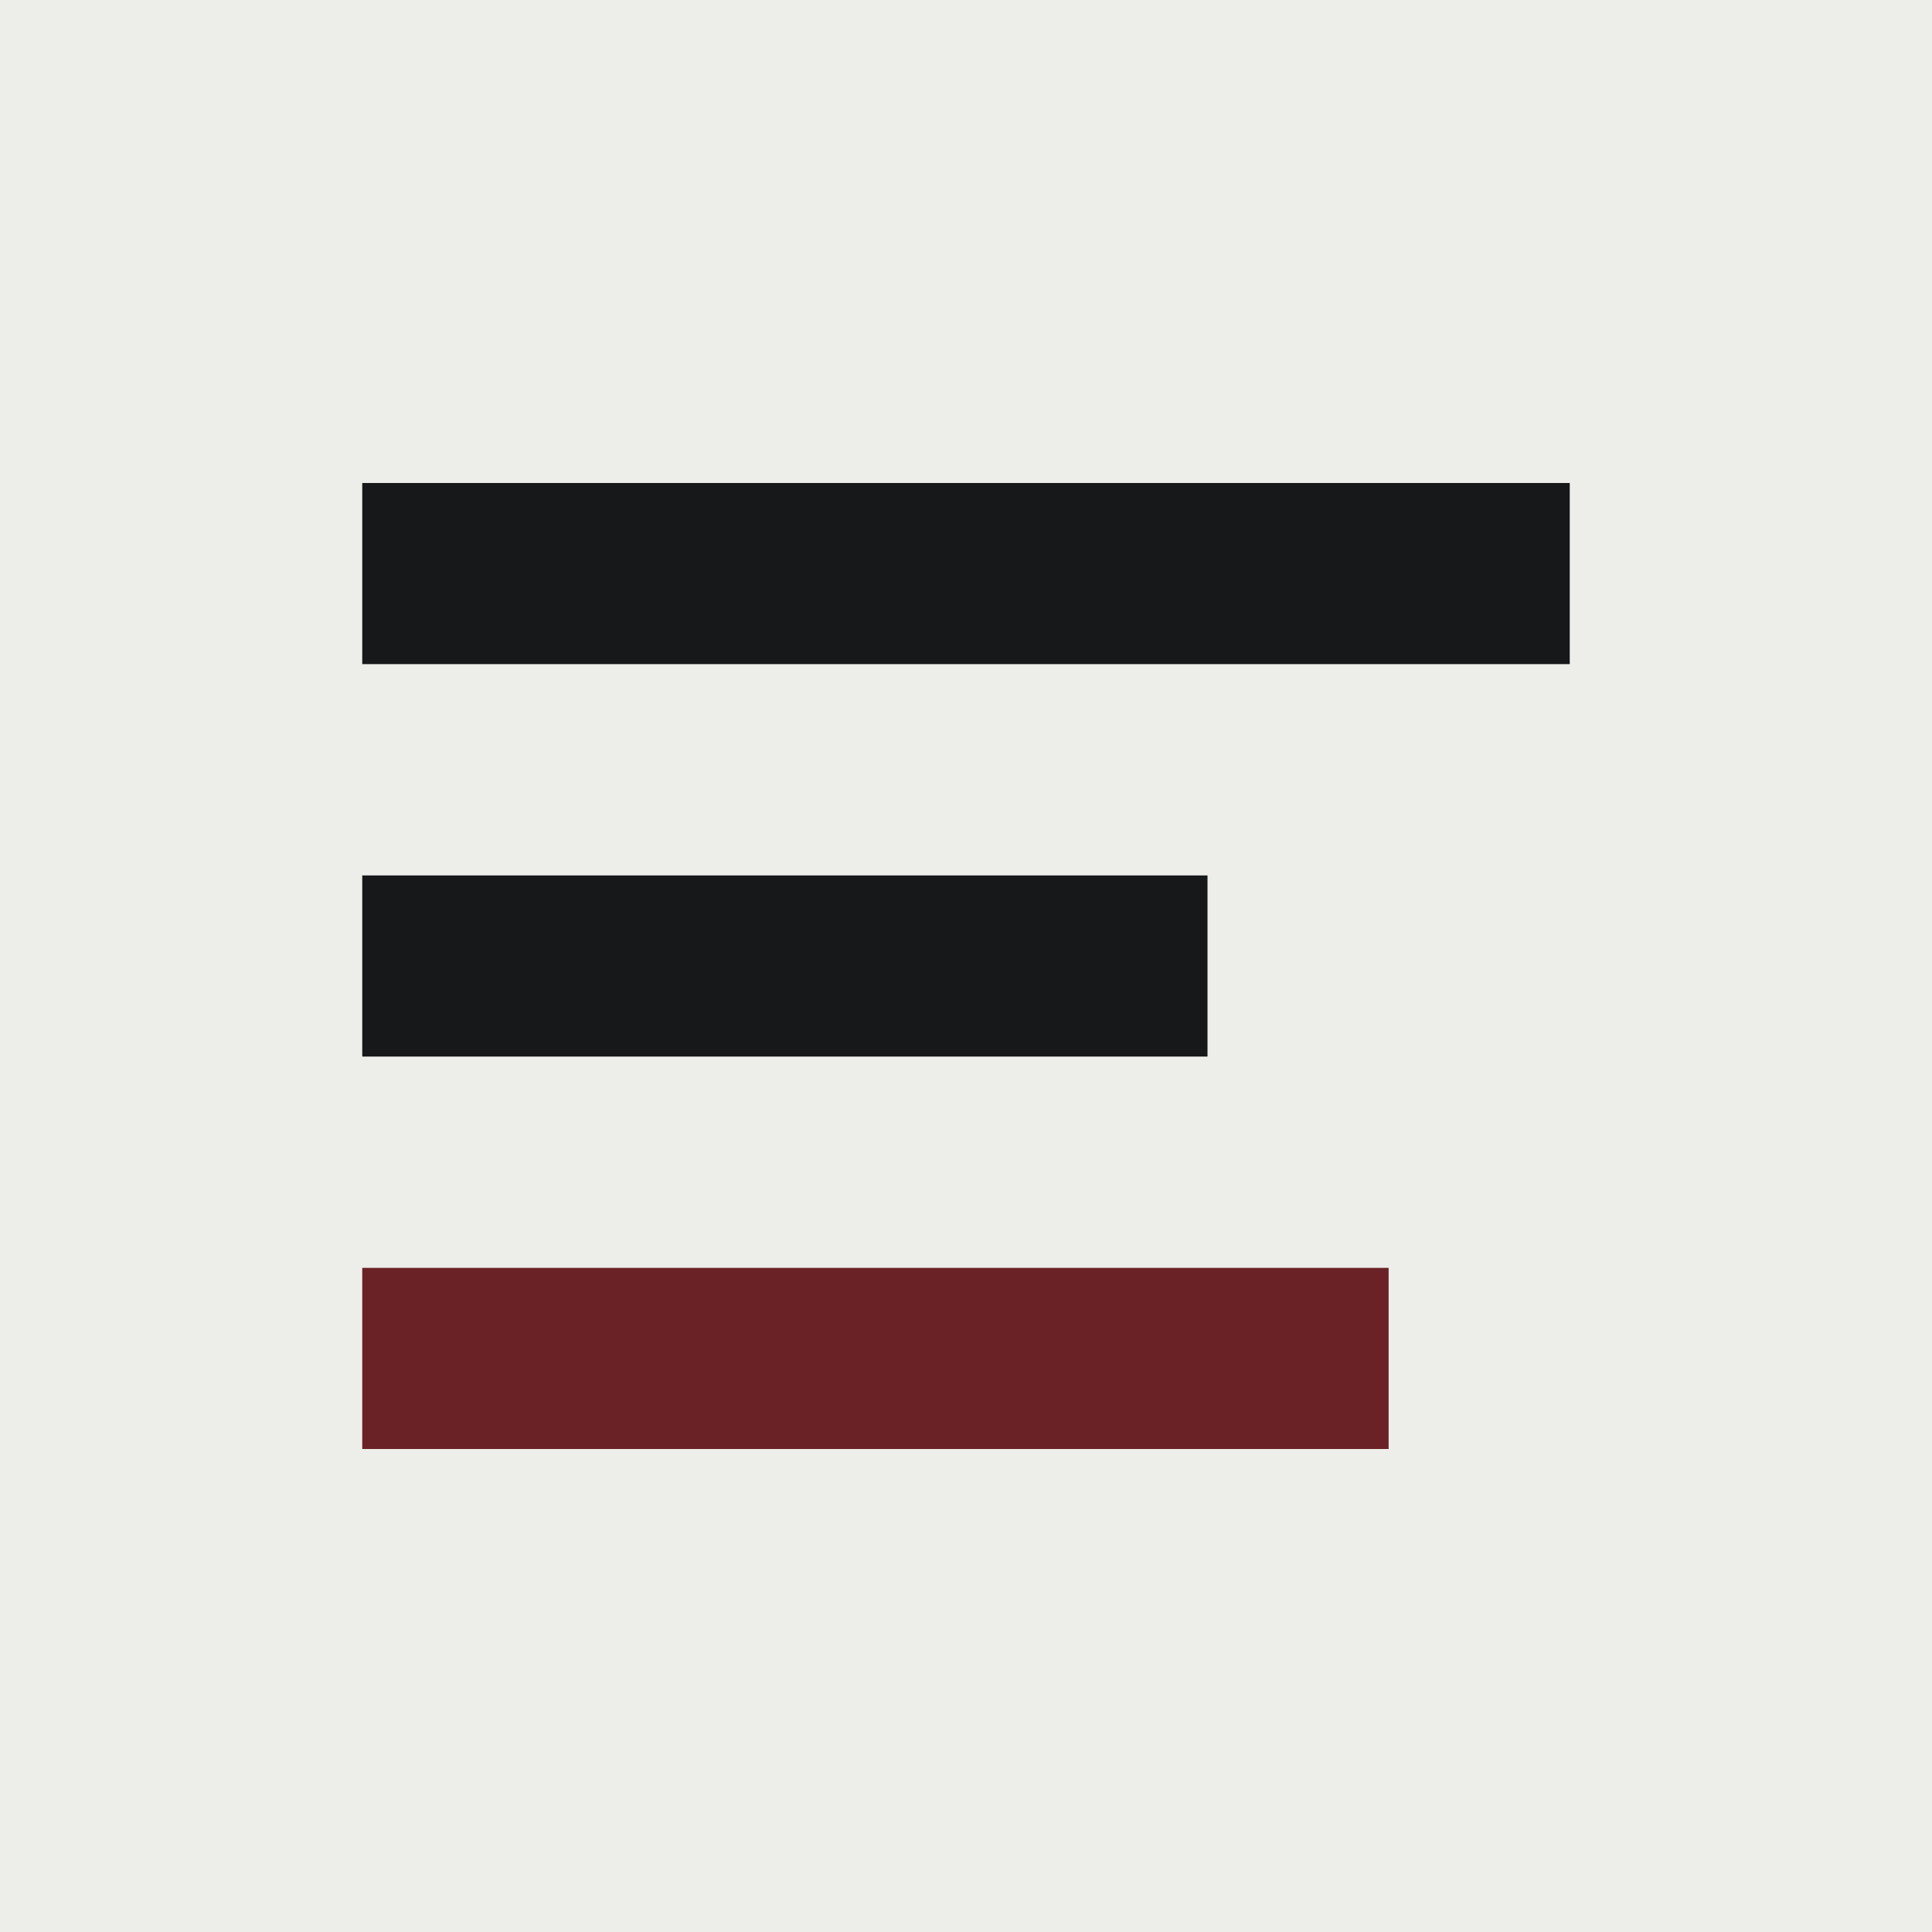
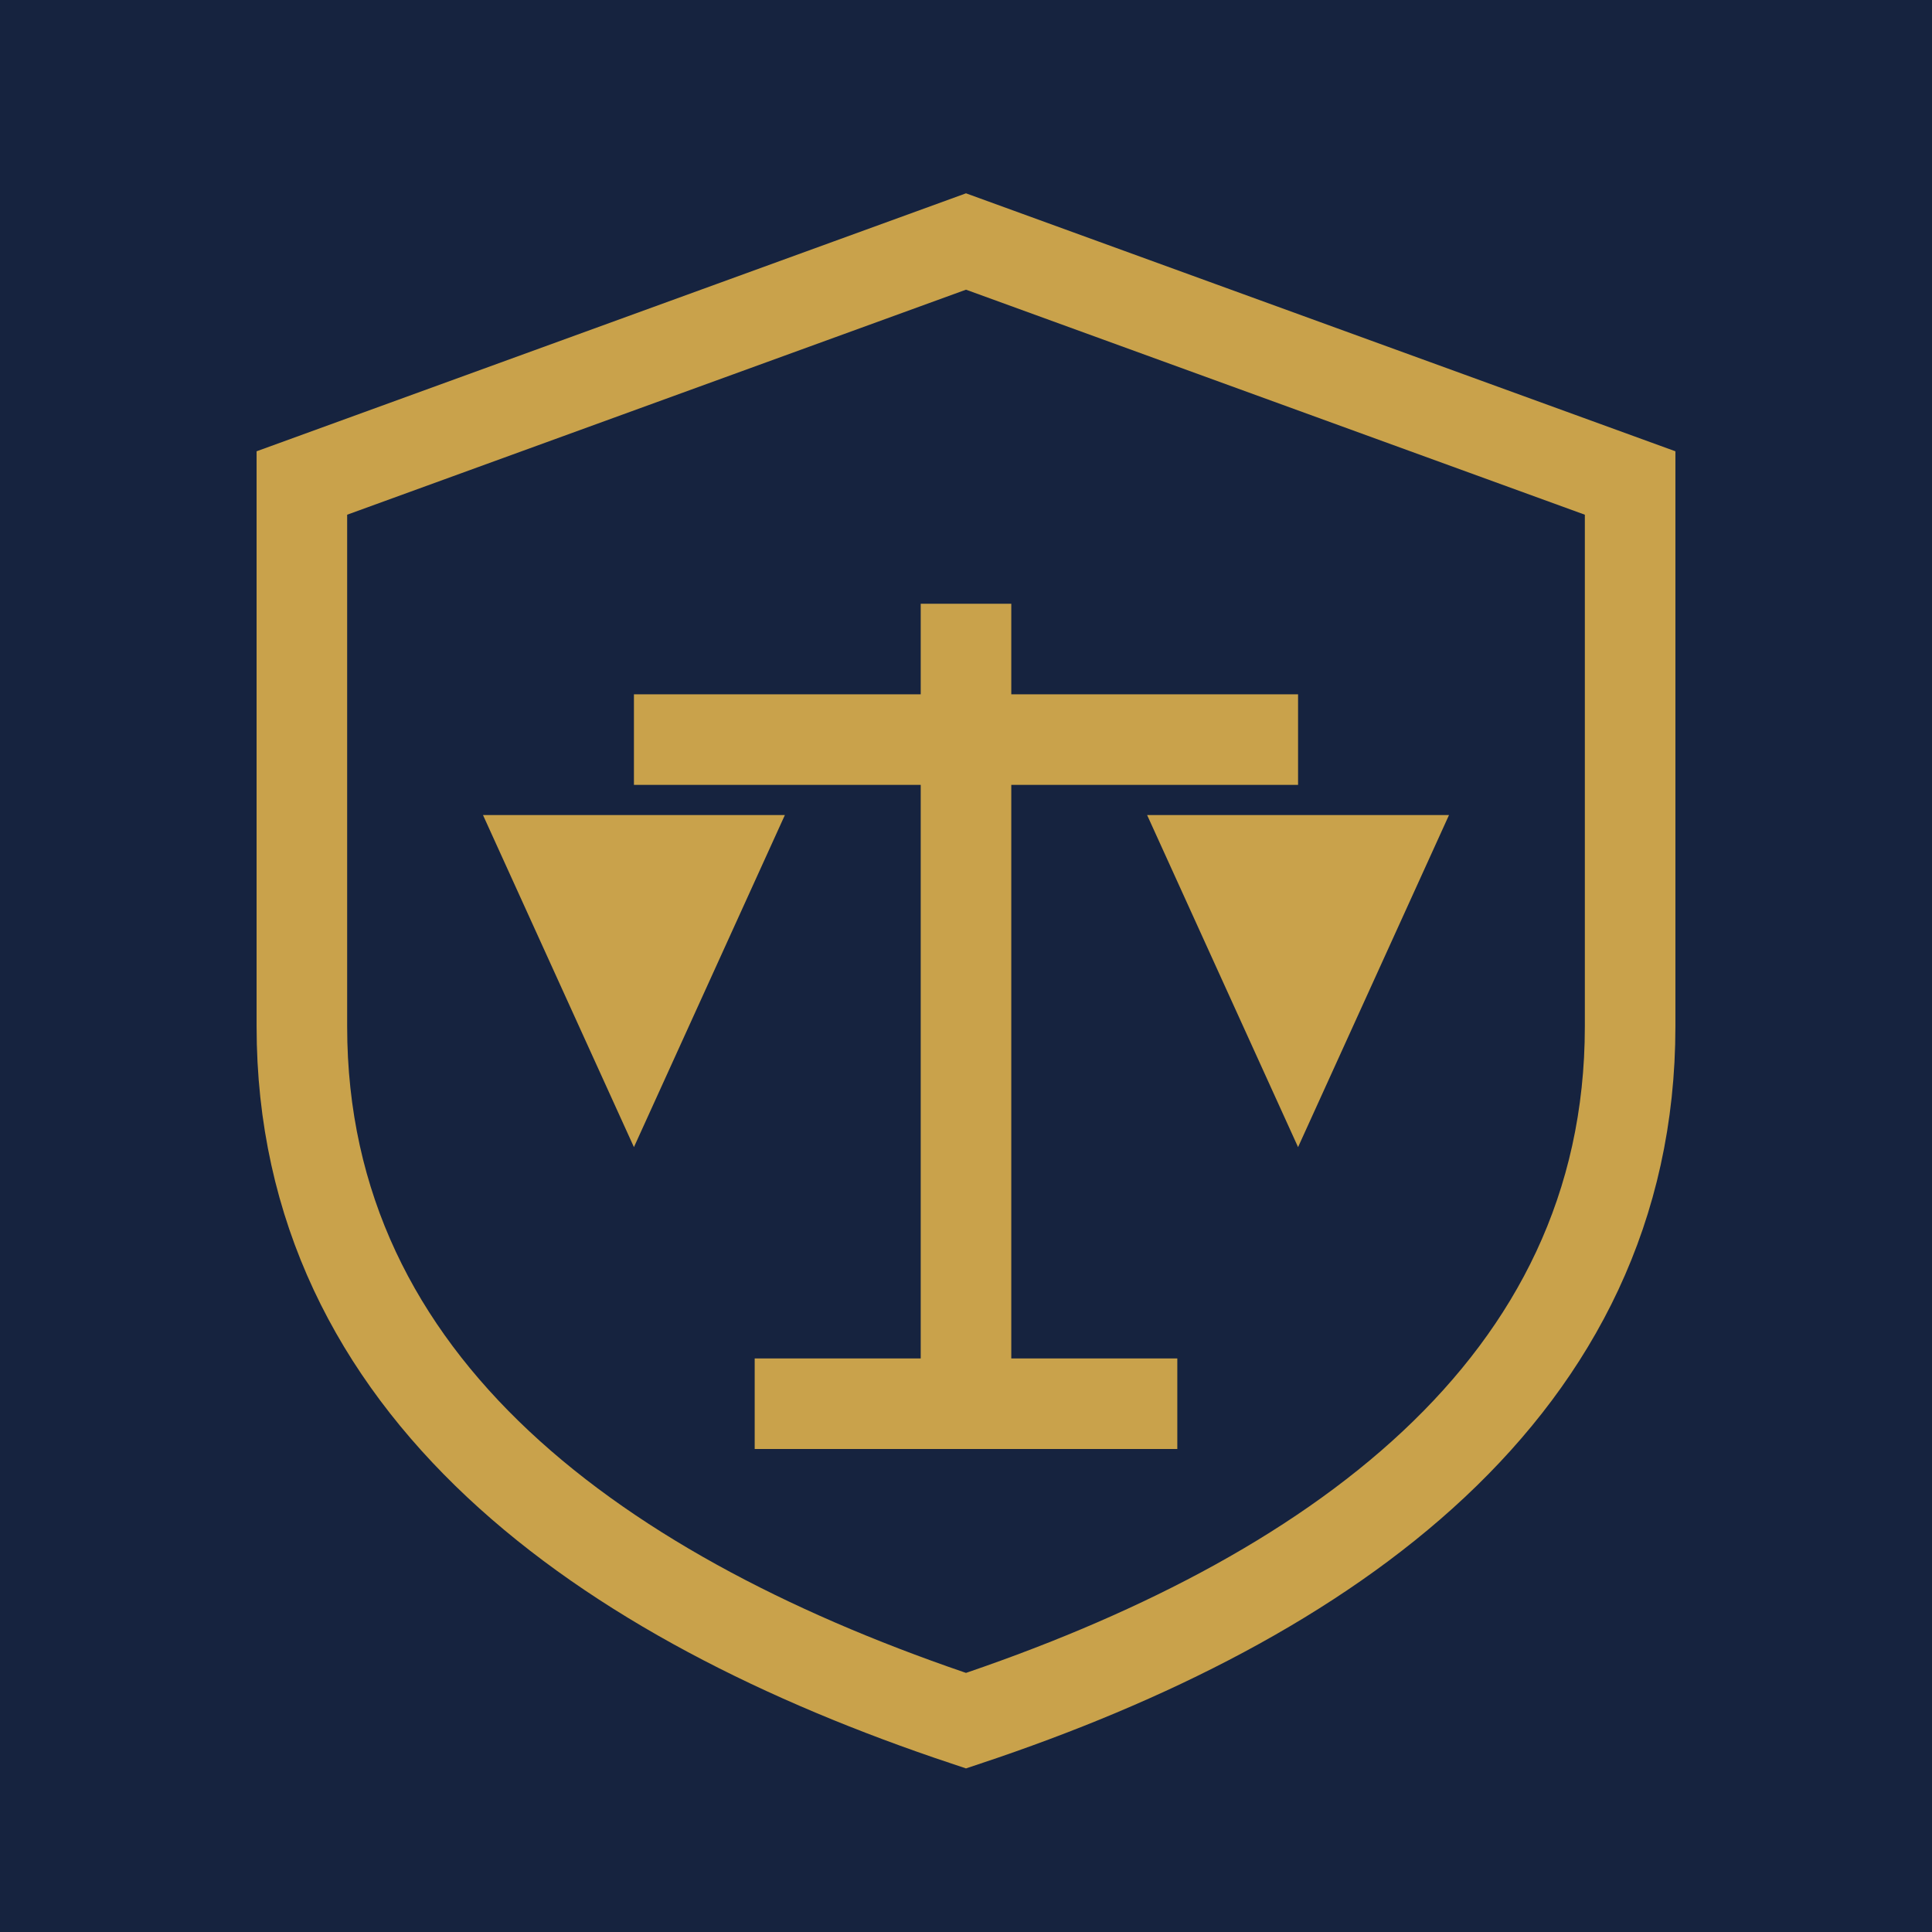
- <svg xmlns="http://www.w3.org/2000/svg" viewBox="0 0 64 64">
-   <rect width="64" height="64" fill="#EDEEEA" />
-   <rect x="12" y="16" width="40" height="6" fill="#16181A" />
-   <rect x="12" y="29" width="28" height="6" fill="#16181A" />
-   <rect x="12" y="42" width="34" height="6" fill="#6B2226" />
+ <svg xmlns="http://www.w3.org/2000/svg" viewBox="0 0 64 64" role="img" aria-label="Hold Prosecutors Accountable">
+   <rect width="64" height="64" fill="#16233F" />
+   <path d="M32 8 L54 16 L54 34 C54 46 44 53 32 57 C20 53 10 46 10 34 L10 16 Z" fill="none" stroke="#C9A24B" stroke-width="3" />
+   <rect x="30.5" y="20" width="3" height="26" fill="#C9A24B" />
+   <rect x="21" y="23" width="22" height="3" fill="#C9A24B" />
+   <rect x="25" y="45" width="14" height="3" fill="#C9A24B" />
+   <path d="M16 27 L26 27 L21 38 Z" fill="#C9A24B" />
+   <path d="M38 27 L48 27 L43 38 Z" fill="#C9A24B" />
</svg>
